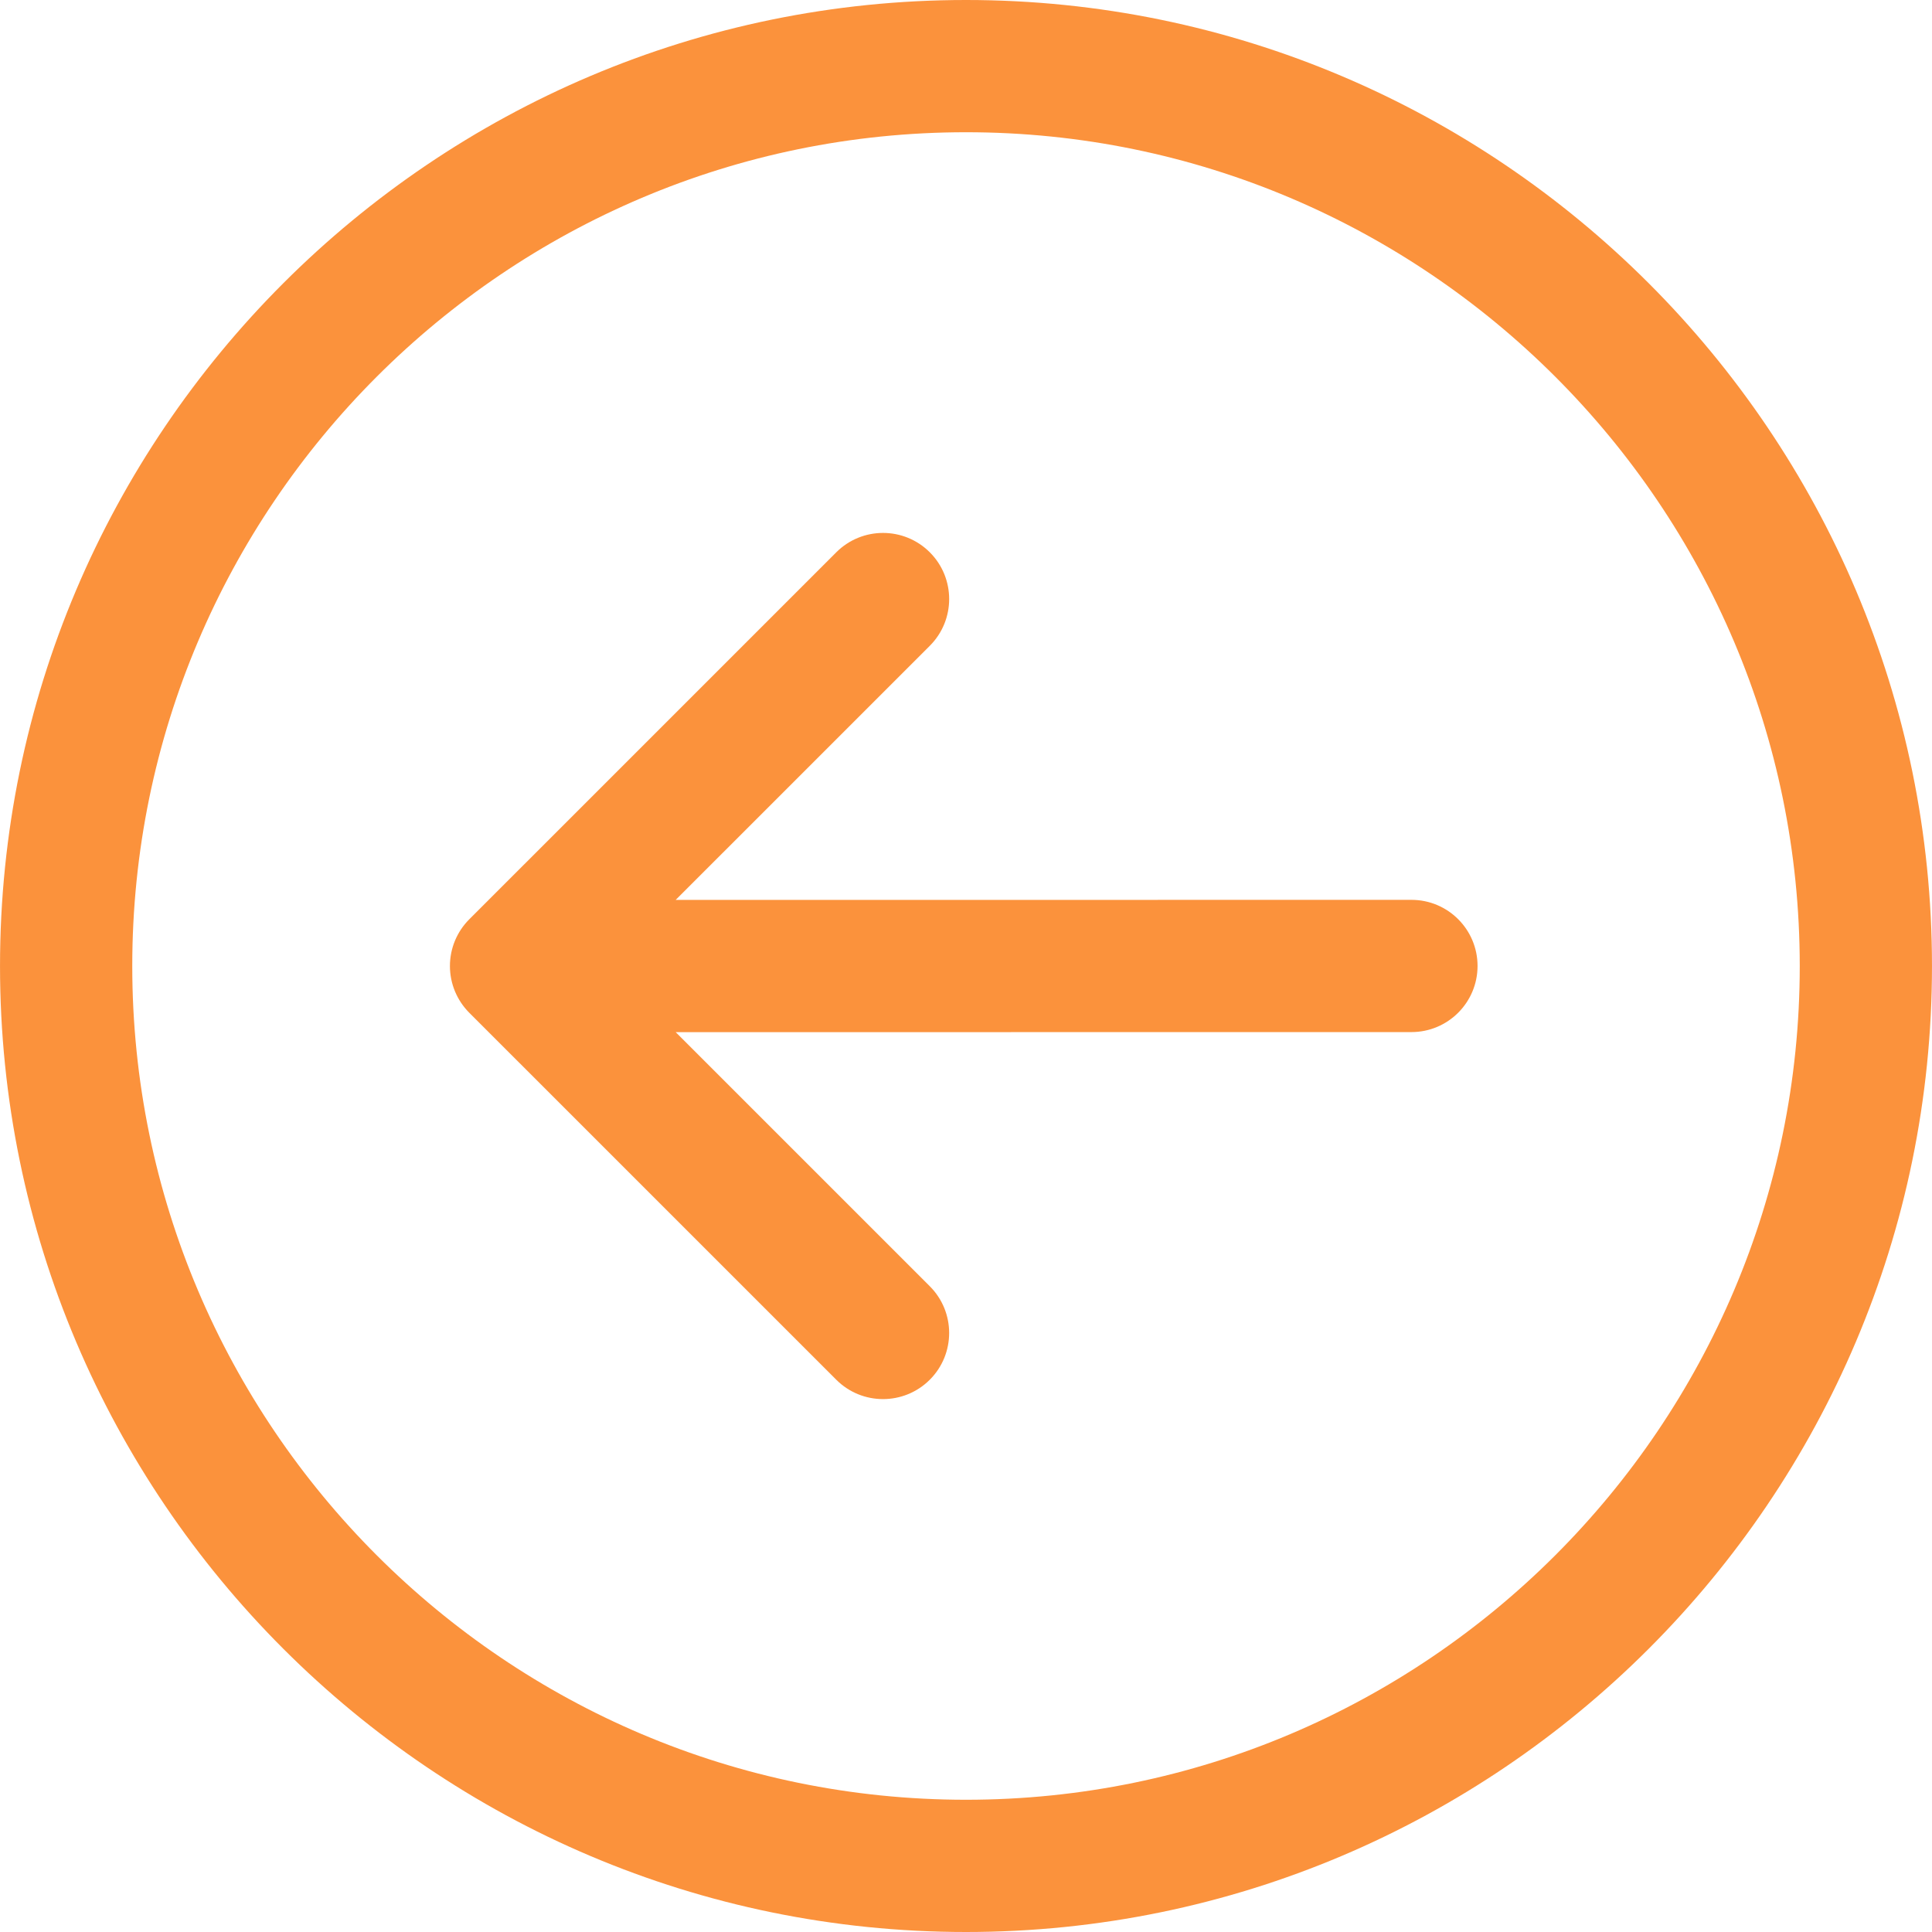
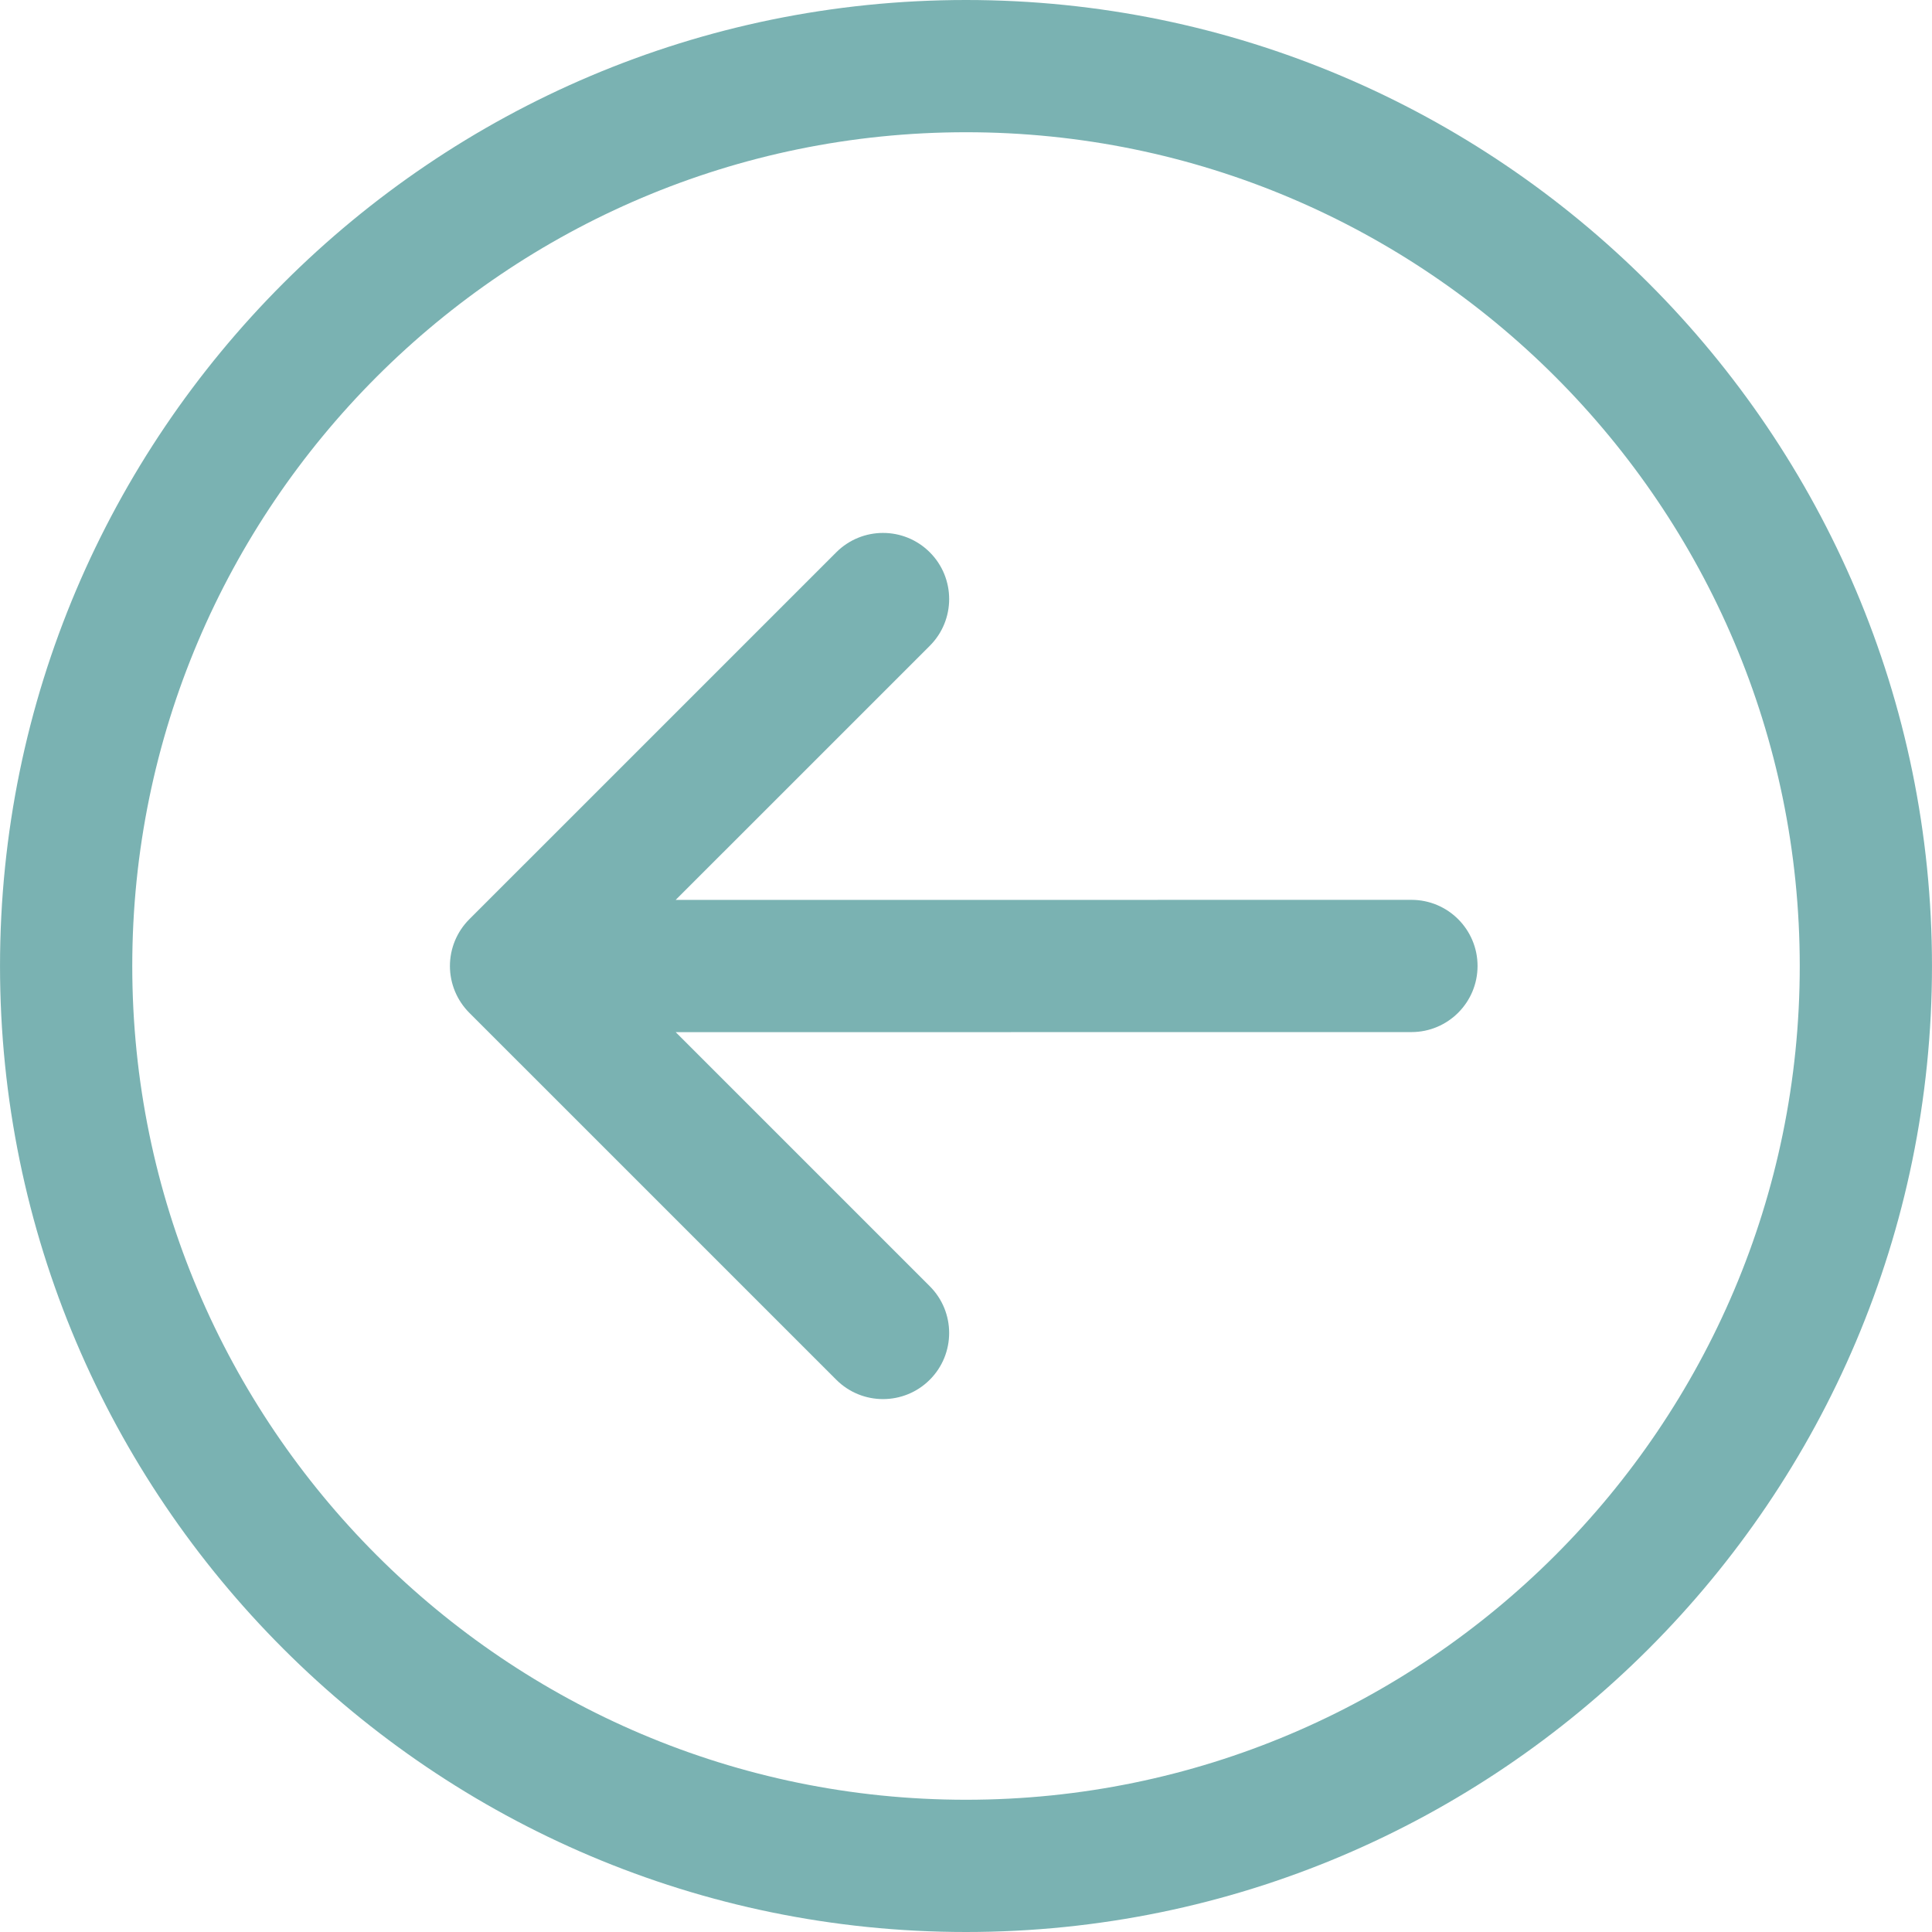
- <svg xmlns="http://www.w3.org/2000/svg" fill="rgb(251 146 60)" height="800px" width="800px" version="1.1" id="Capa_1" viewBox="0 0 219.151 219.151" xml:space="preserve">
+ <svg xmlns="http://www.w3.org/2000/svg" fill="#7AB2B2" height="800px" width="800px" version="1.1" id="Capa_1" viewBox="0 0 219.151 219.151" xml:space="preserve">
  <g>
    <path d="M109.576,219.151c60.419,0,109.573-49.156,109.573-109.576C219.149,49.156,169.995,0,109.576,0S0.002,49.156,0.002,109.575   C0.002,169.995,49.157,219.151,109.576,219.151z M109.576,15c52.148,0,94.573,42.426,94.574,94.575   c0,52.149-42.425,94.575-94.574,94.576c-52.148-0.001-94.573-42.427-94.573-94.577C15.003,57.427,57.428,15,109.576,15z" />
    <path d="M94.861,156.507c2.929,2.928,7.678,2.927,10.606,0c2.93-2.93,2.93-7.678-0.001-10.608l-28.82-28.819l83.457-0.008   c4.142-0.001,7.499-3.358,7.499-7.502c-0.001-4.142-3.358-7.498-7.5-7.498l-83.46,0.008l28.827-28.825   c2.929-2.929,2.929-7.679,0-10.607c-1.465-1.464-3.384-2.197-5.304-2.197c-1.919,0-3.838,0.733-5.303,2.196l-41.629,41.628   c-1.407,1.406-2.197,3.313-2.197,5.303c0.001,1.99,0.791,3.896,2.198,5.305L94.861,156.507z" />
  </g>
</svg>
